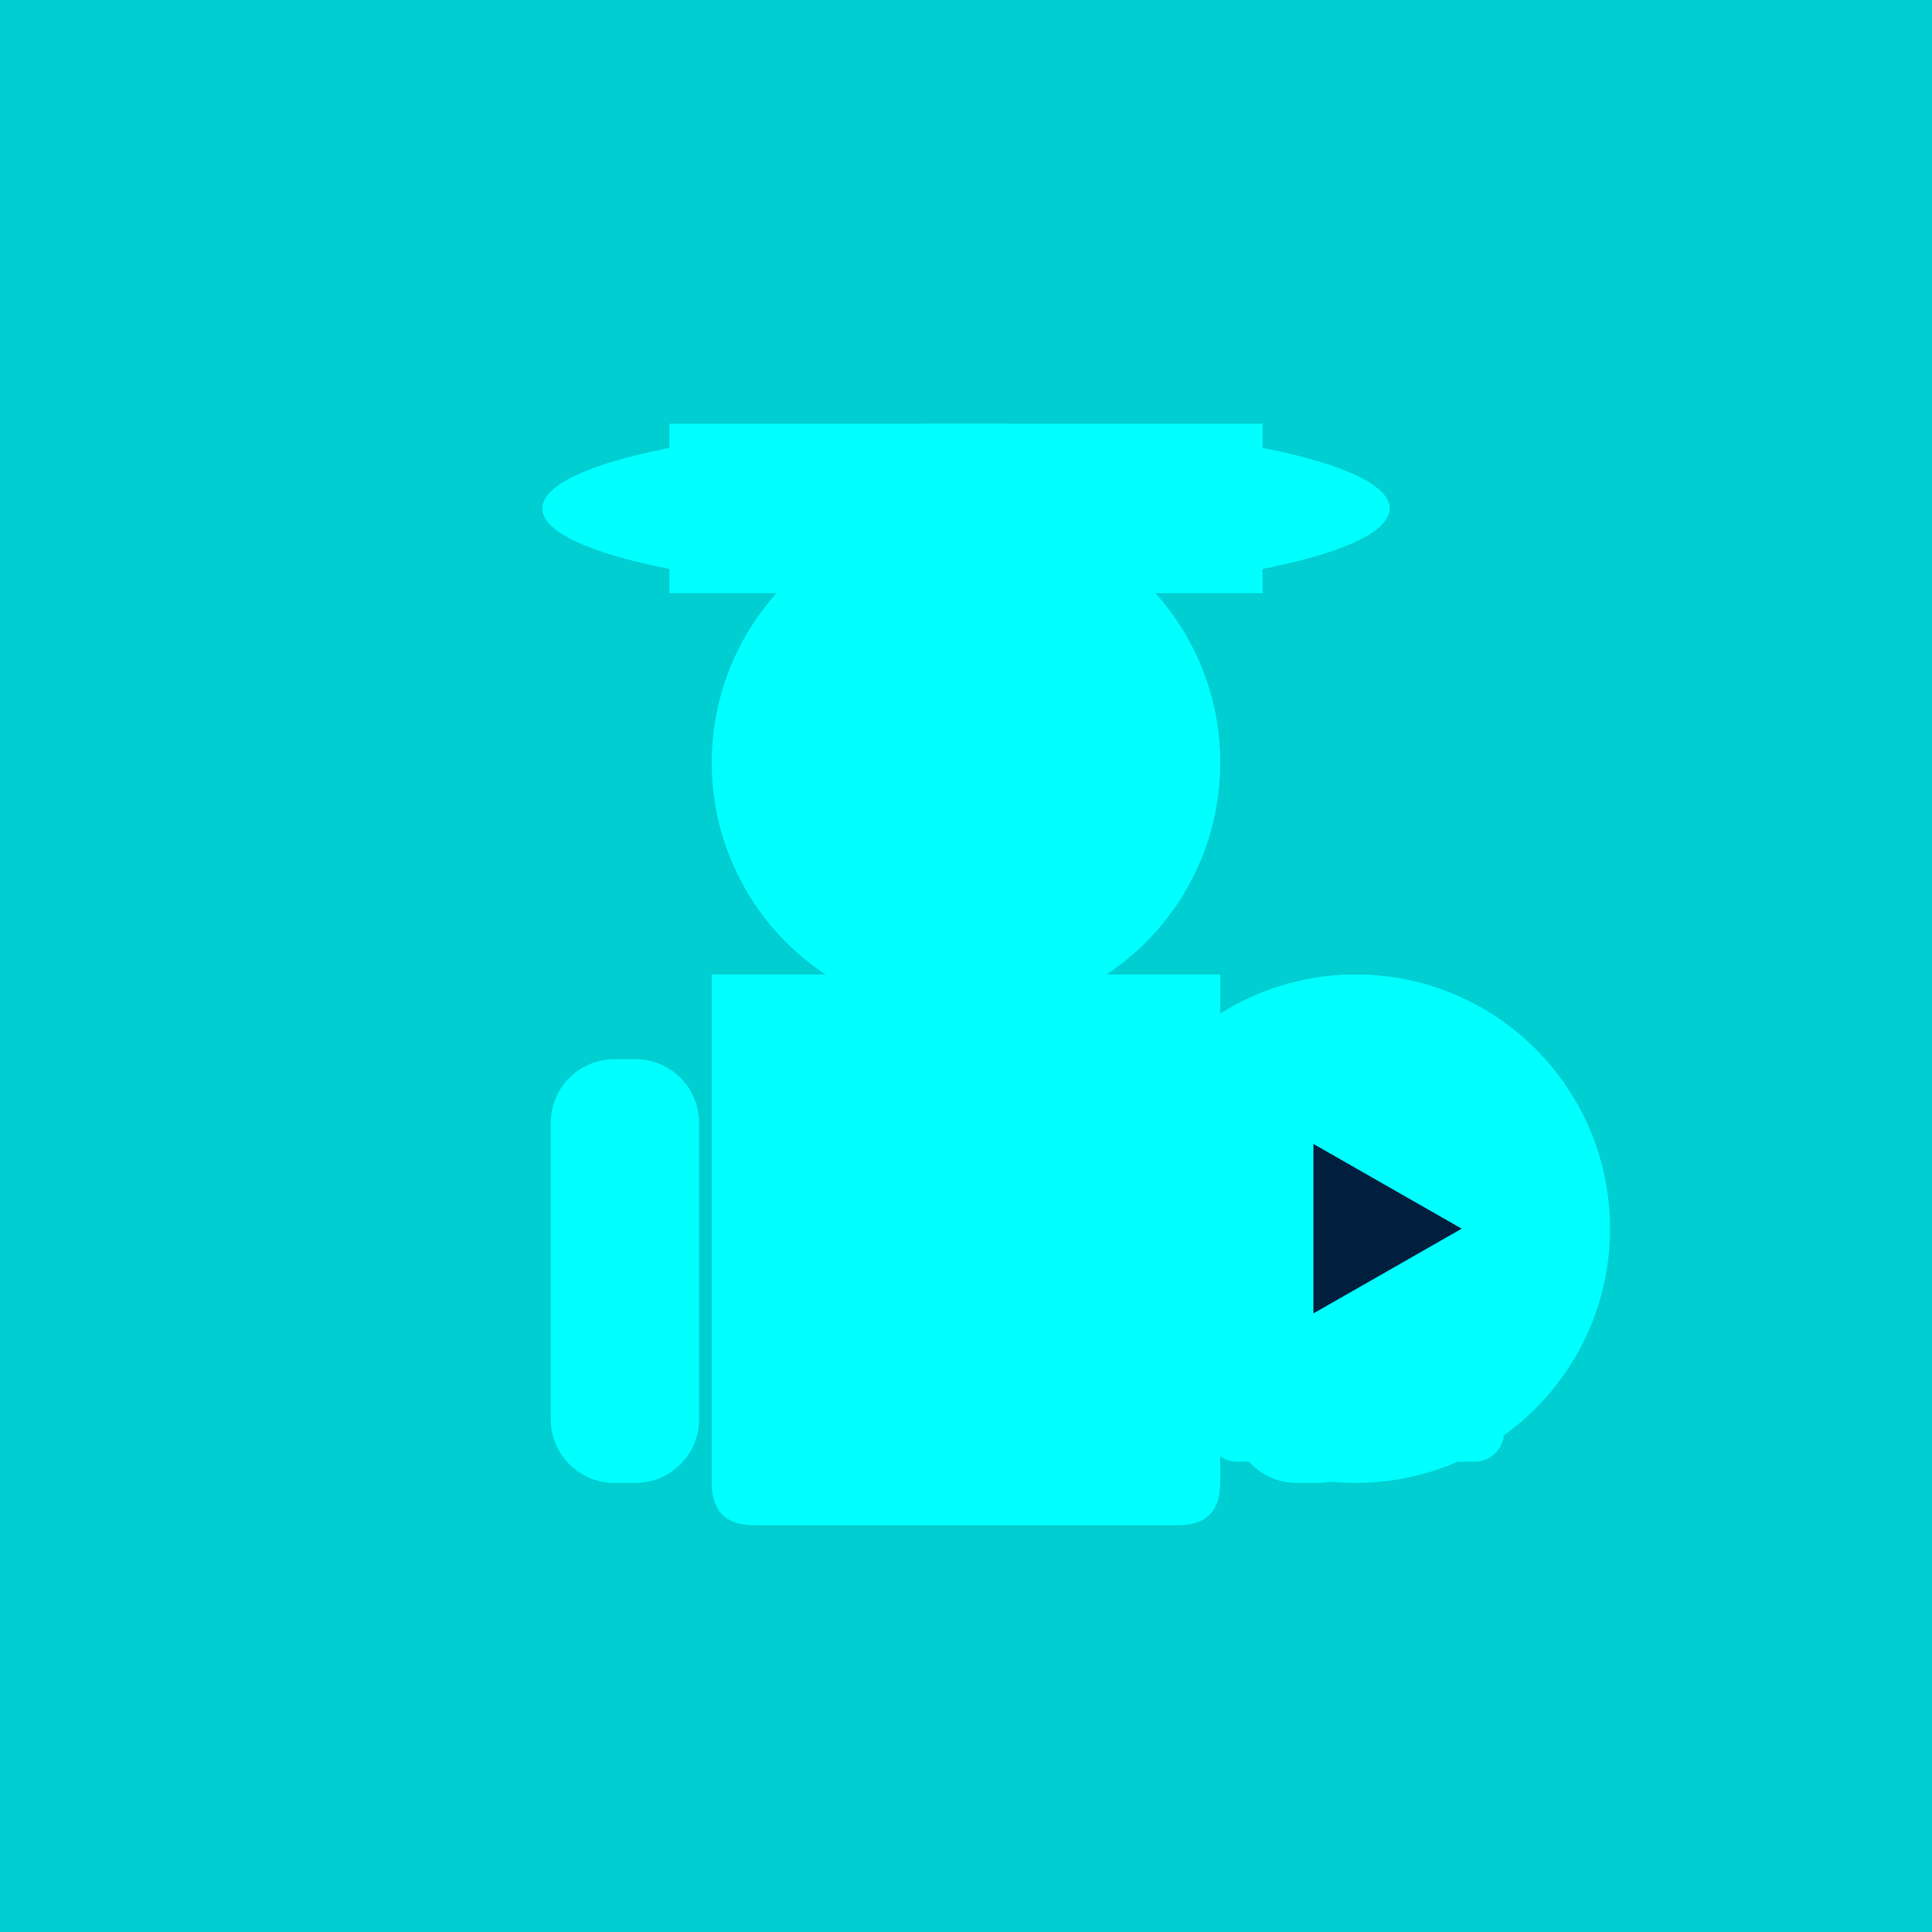
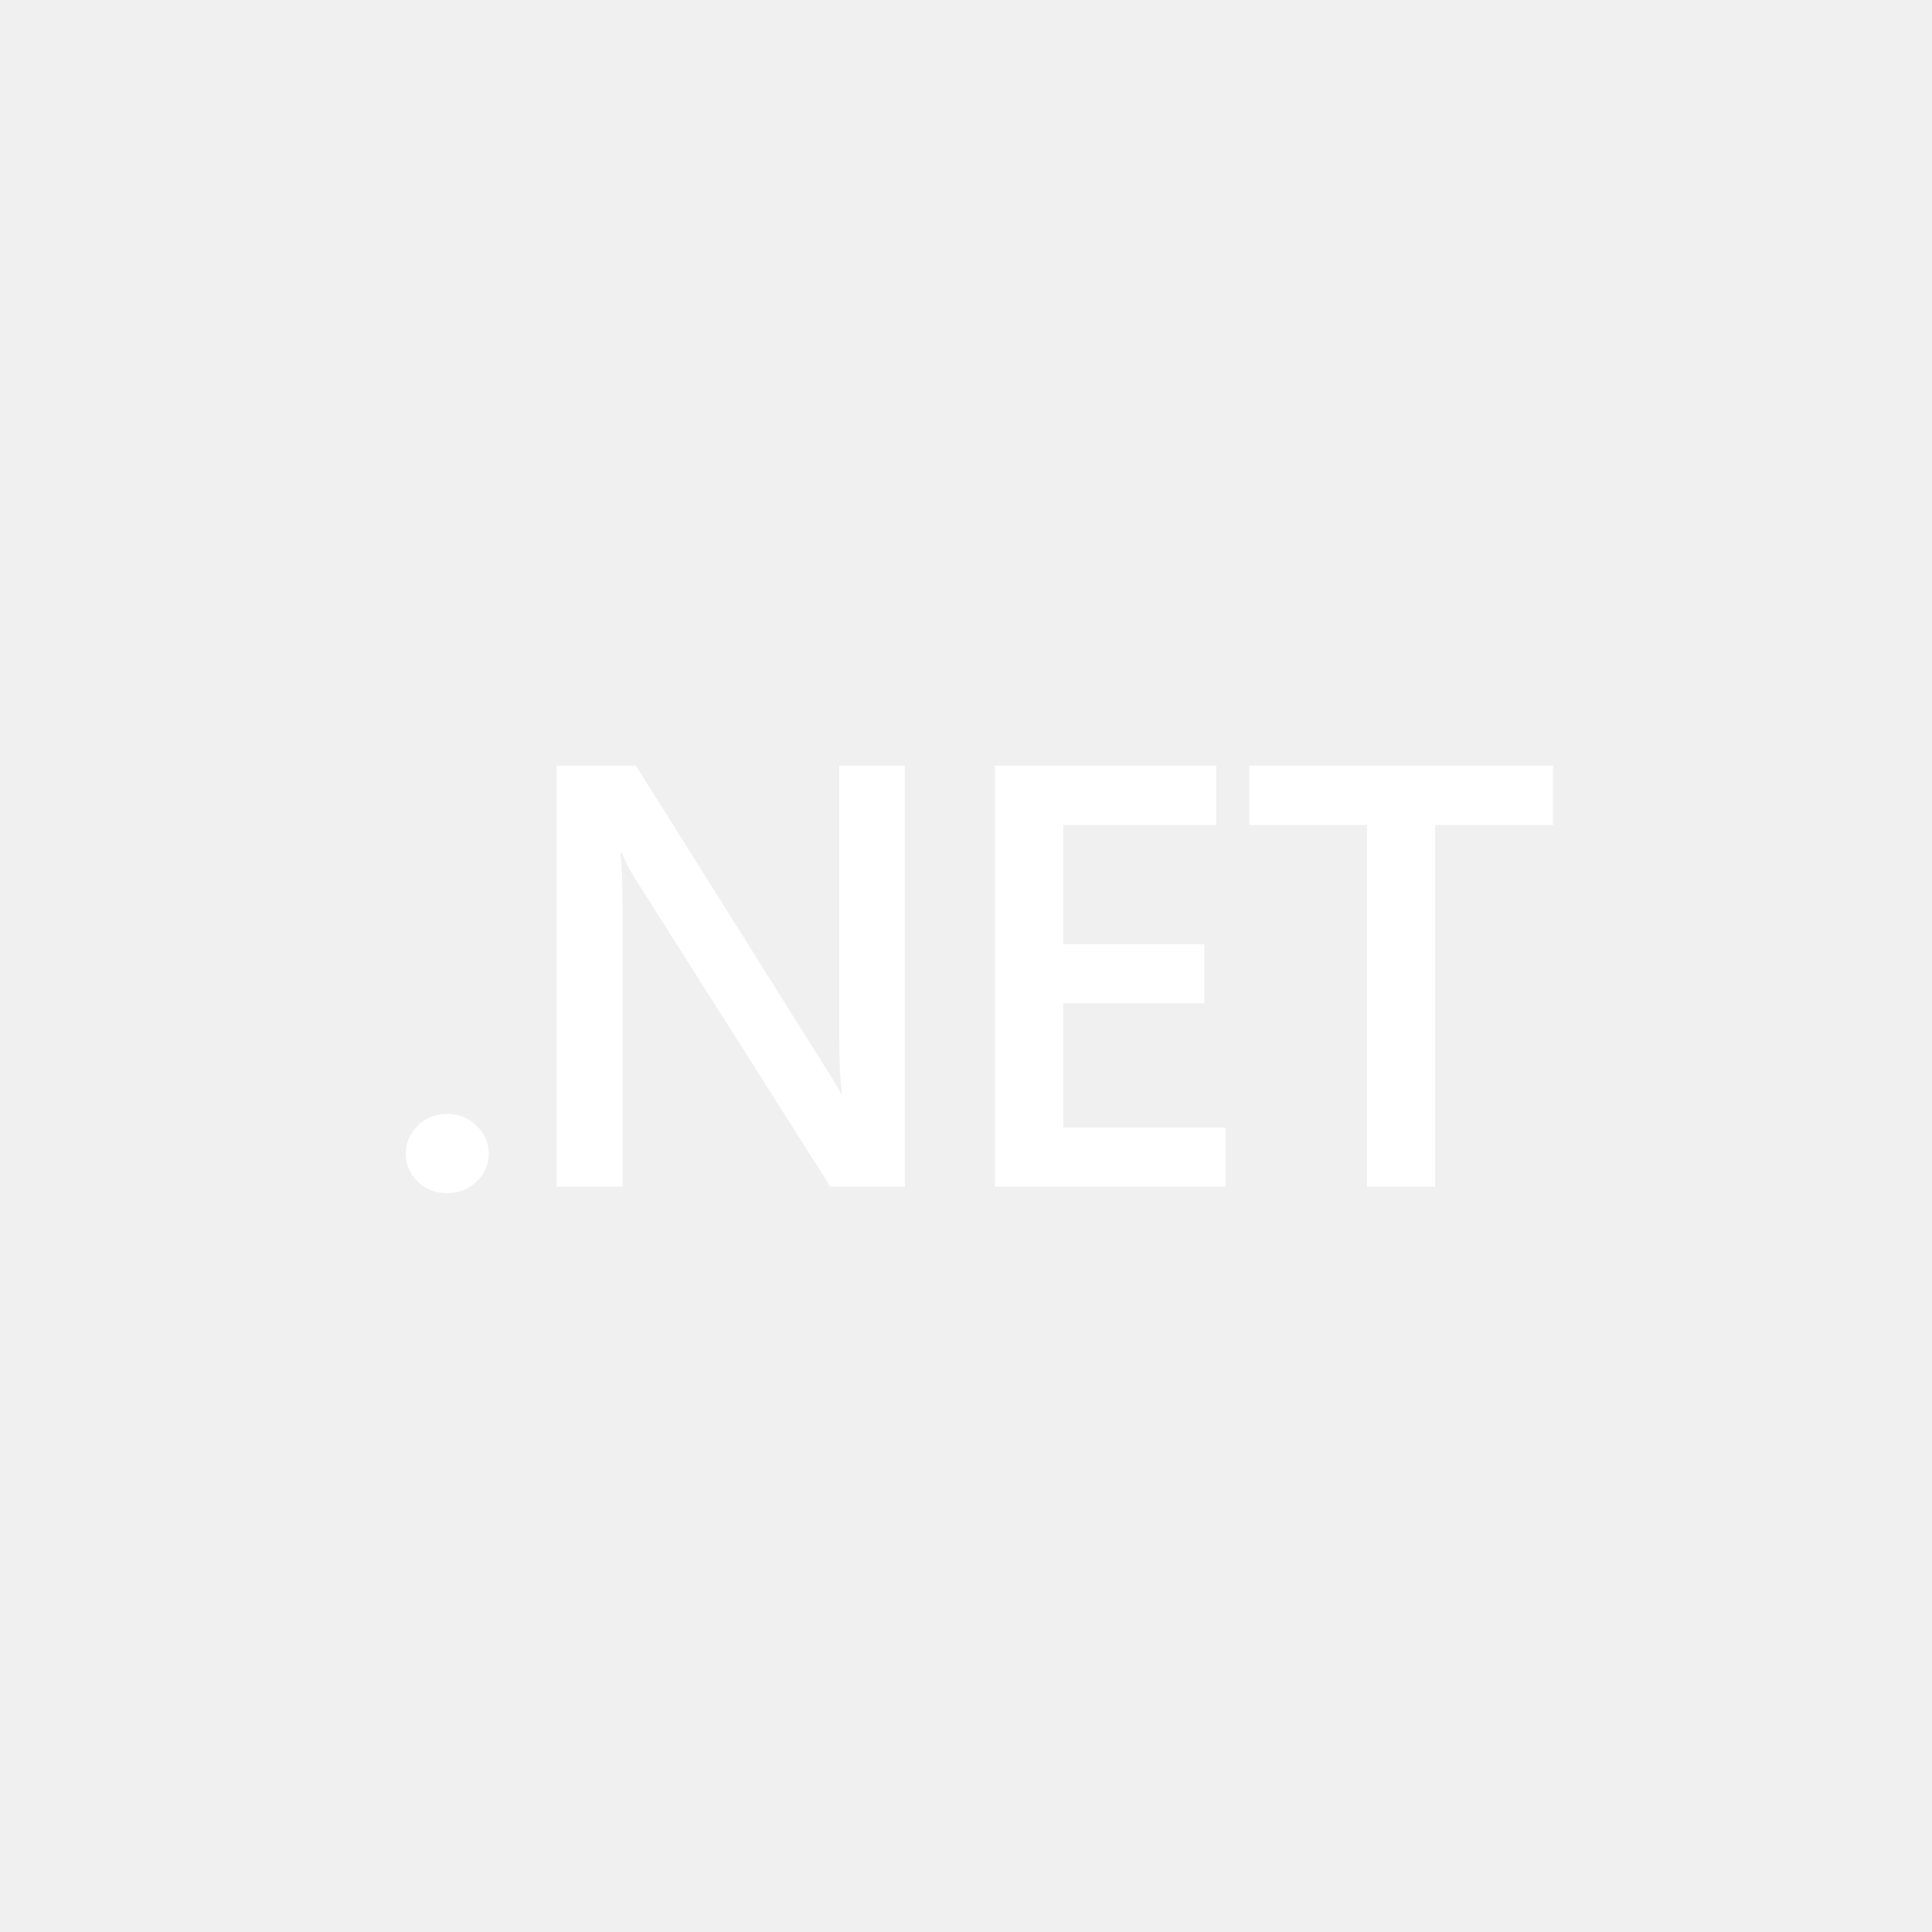
- <svg xmlns="http://www.w3.org/2000/svg" width="456" height="456" viewBox="0 0 456 456" version="1.1">
-   <rect x="0" y="0" width="456" height="456" fill="#00CED1" />
-   <ellipse cx="228" cy="120" rx="100" ry="20" fill="#00FFFF" />
-   <rect x="158" y="100" width="140" height="40" fill="#00FFFF" />
-   <circle cx="228" cy="180" r="60" fill="#00FFFF" />
-   <path d="M 208 210 L 185 220 L 208 230 Z" fill="#00FFFF" />
-   <path d="M 248 210 L 271 220 L 248 230 Z" fill="#00FFFF" />
-   <rect x="205" y="217" width="46" height="6" fill="#00FFFF" />
-   <path d="M 168 230 L 168 350 Q 168 360 178 360 L 278 360 Q 288 360 288 350 L 288 230 Z" fill="#00FFFF" />
-   <rect x="130" y="250" width="35" height="100" rx="15" fill="#00FFFF" />
-   <rect x="291" y="250" width="35" height="100" rx="15" fill="#00FFFF" />
-   <ellipse cx="320" cy="290" rx="60" ry="60" fill="#00FFFF" />
-   <path d="M 310 270 L 310 310 L 345 290 Z" fill="#001F3F" />
-   <rect x="285" y="330" width="70" height="15" rx="7" fill="#00FFFF" />
+ <svg xmlns="http://www.w3.org/2000/svg" width="456" height="456" viewBox="0 0 456 456" version="1.1" xml:space="preserve" style="fill-rule:evenodd;clip-rule:evenodd;stroke-linejoin:round;stroke-miterlimit:2;">
+   <path d="m 105.5,281.609 c -2.703,0 -5.001,-0.9 -6.893,-2.702 -1.892,-1.848 -2.838,-4.042 -2.838,-6.582 0,-2.587 0.946,-4.804 2.838,-6.652 1.892,-1.848 4.19,-2.772 6.893,-2.772 2.748,0 5.068,0.924 6.96,2.772 1.937,1.848 2.906,4.064 2.906,6.652 0,2.54 -0.968,4.734 -2.906,6.582 -1.892,1.802 -4.212,2.702 -6.96,2.702 z" style="fill:#ffffff;fill-rule:nonzero;stroke-width:0.838" />
+   <path d="M 213.561,280.084 H 195.99 L 149.7,207.054 c -1.171,-1.848 -2.14,-3.765 -2.906,-5.751 h -0.406 c 0.361,2.125 0.541,6.675 0.541,13.65 v 65.132 h -15.543 v -99.36 h 18.719 l 44.737,71.298 c 1.892,2.957 3.109,4.989 3.649,6.098 h 0.27 c -0.45,-2.632 -0.676,-7.09 -0.676,-13.373 v -64.023 h 15.476 z" style="fill:#ffffff;fill-rule:nonzero;stroke-width:0.838" />
+   <path d="m 289.251,280.084 h -54.401 v -99.36 h 52.238 v 13.997 h -36.154 v 28.131 h 33.316 v 13.927 h -33.316 v 29.378 h 38.316 z" style="fill:#ffffff;fill-rule:nonzero;stroke-width:0.838" />
+   <path d="M 366.565,194.721 H 338.722 v 85.363 h -16.084 v -85.363 h -27.775 v -13.997 h 71.701 z" style="fill:#ffffff;fill-rule:nonzero;stroke-width:0.838" />
</svg>
